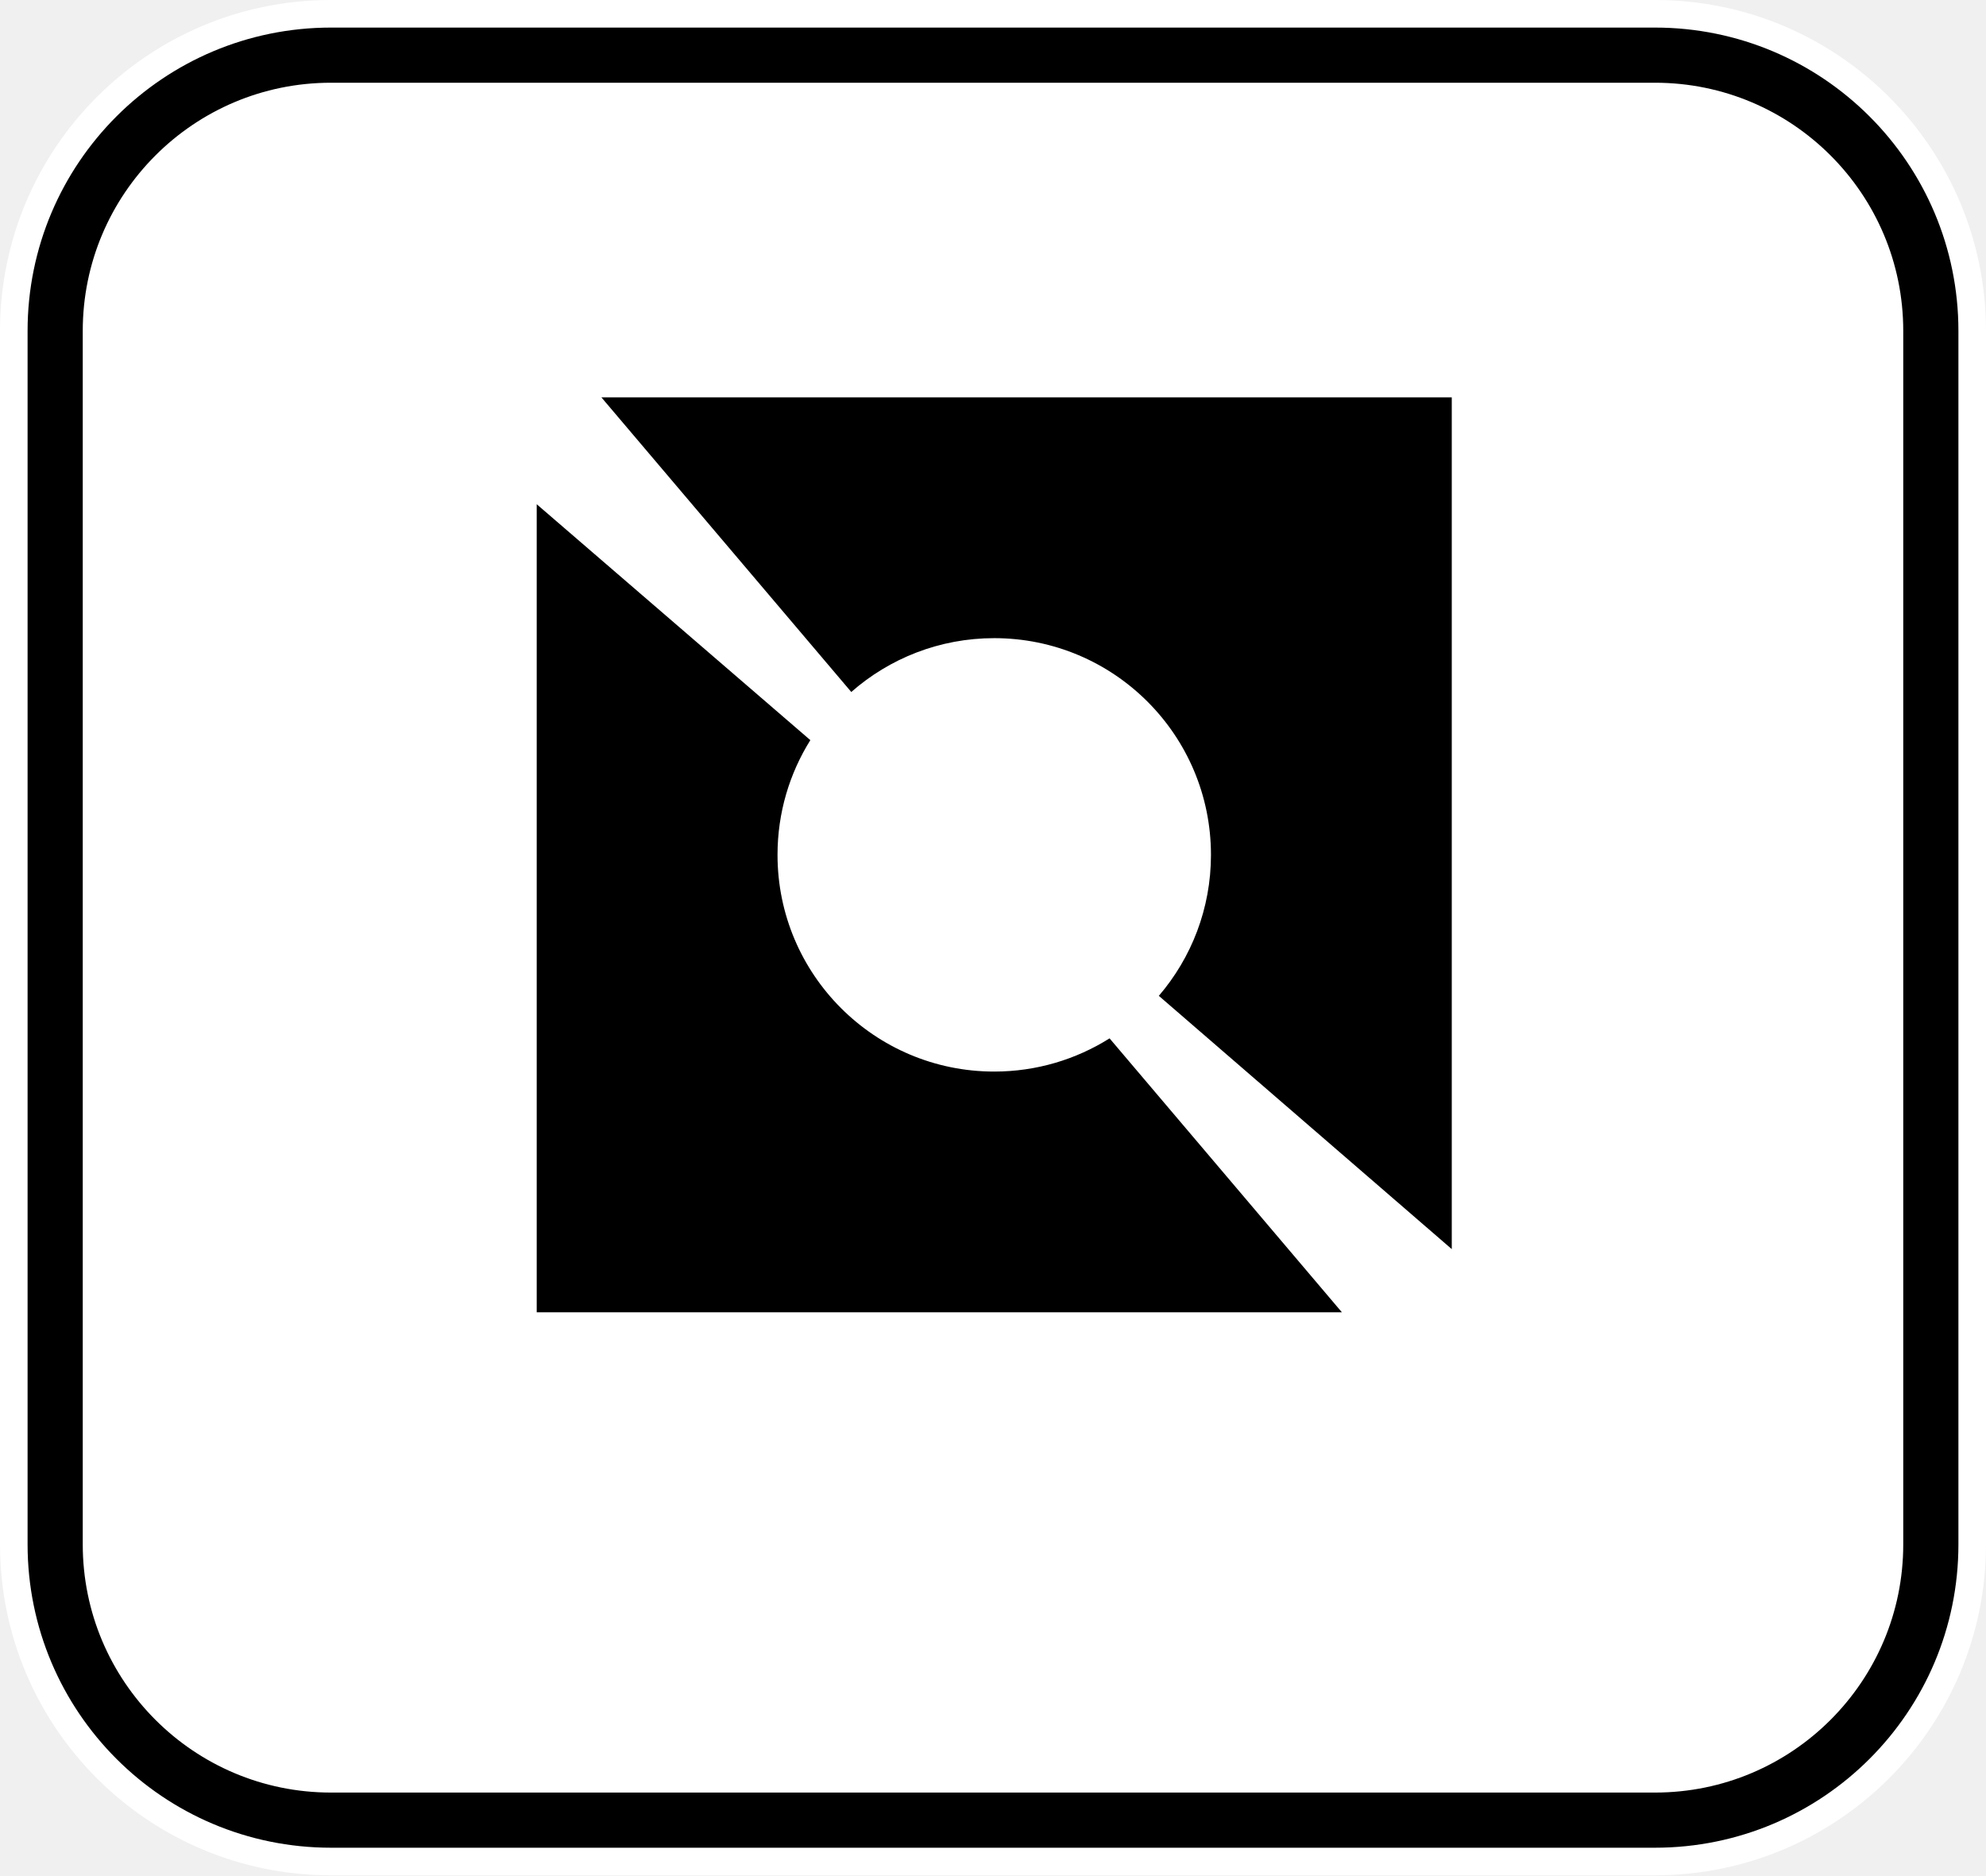
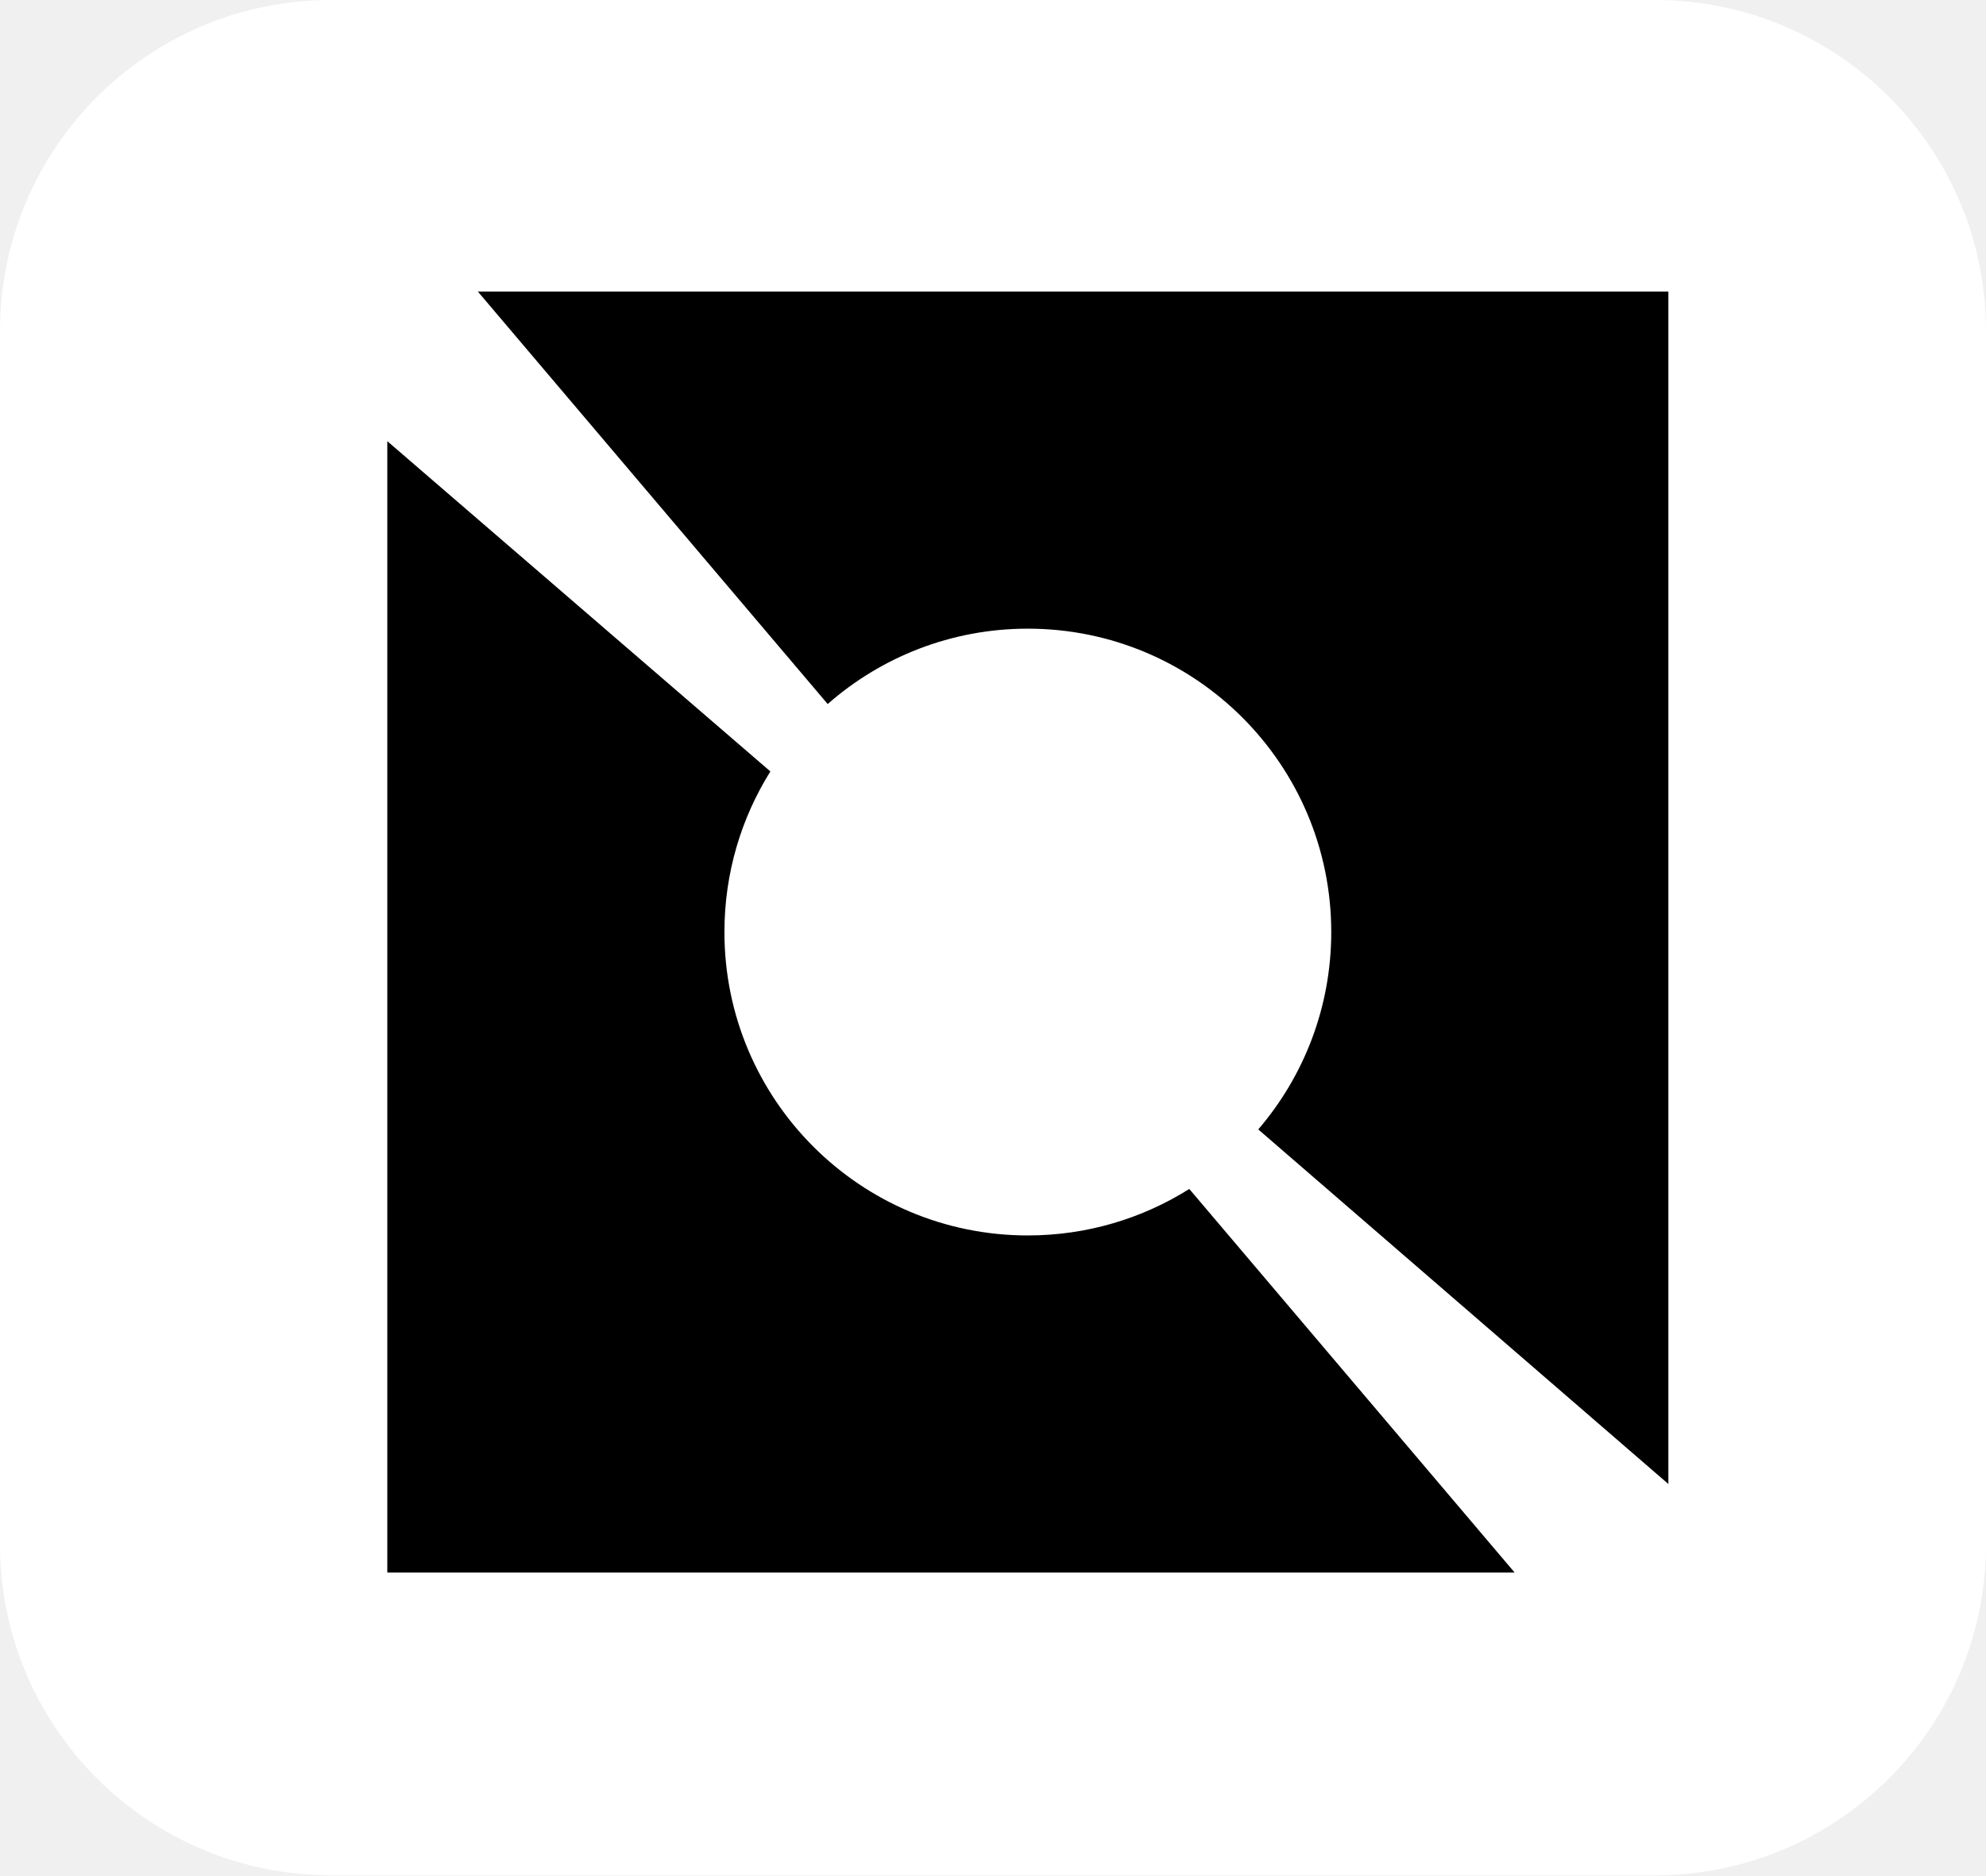
<svg xmlns="http://www.w3.org/2000/svg" viewBox="0 0 18 17">
  <rect width="18" height="17" fill="#ffffff" rx="3" ry="3" />
-   <g transform="translate(4.5, 3.5) scale(0.5)">
+   <g transform="translate(3, 2.5) scale(0.7)">
    <path fill-rule="evenodd" clip-rule="evenodd" d="M17.316 0.205H1.902L6.431 5.546C7.122 4.939 8.029 4.57 9.022 4.57C11.192 4.57 12.951 6.329 12.951 8.499C12.951 9.475 12.595 10.368 12.006 11.055L17.316 15.647L17.316 16.793V0.205ZM15.325 16.793L11.113 11.826C10.507 12.207 9.79 12.428 9.022 12.428C6.853 12.428 5.094 10.669 5.094 8.499C5.094 7.735 5.312 7.022 5.689 6.419L0.729 2.142V16.793L15.325 16.793Z" fill="#000000" />
  </g>
-   <rect width="17" height="16" x="0.5" y="0.5" fill="none" stroke="#000000" stroke-width="0.5" rx="2.5" ry="2.5" />
</svg>
